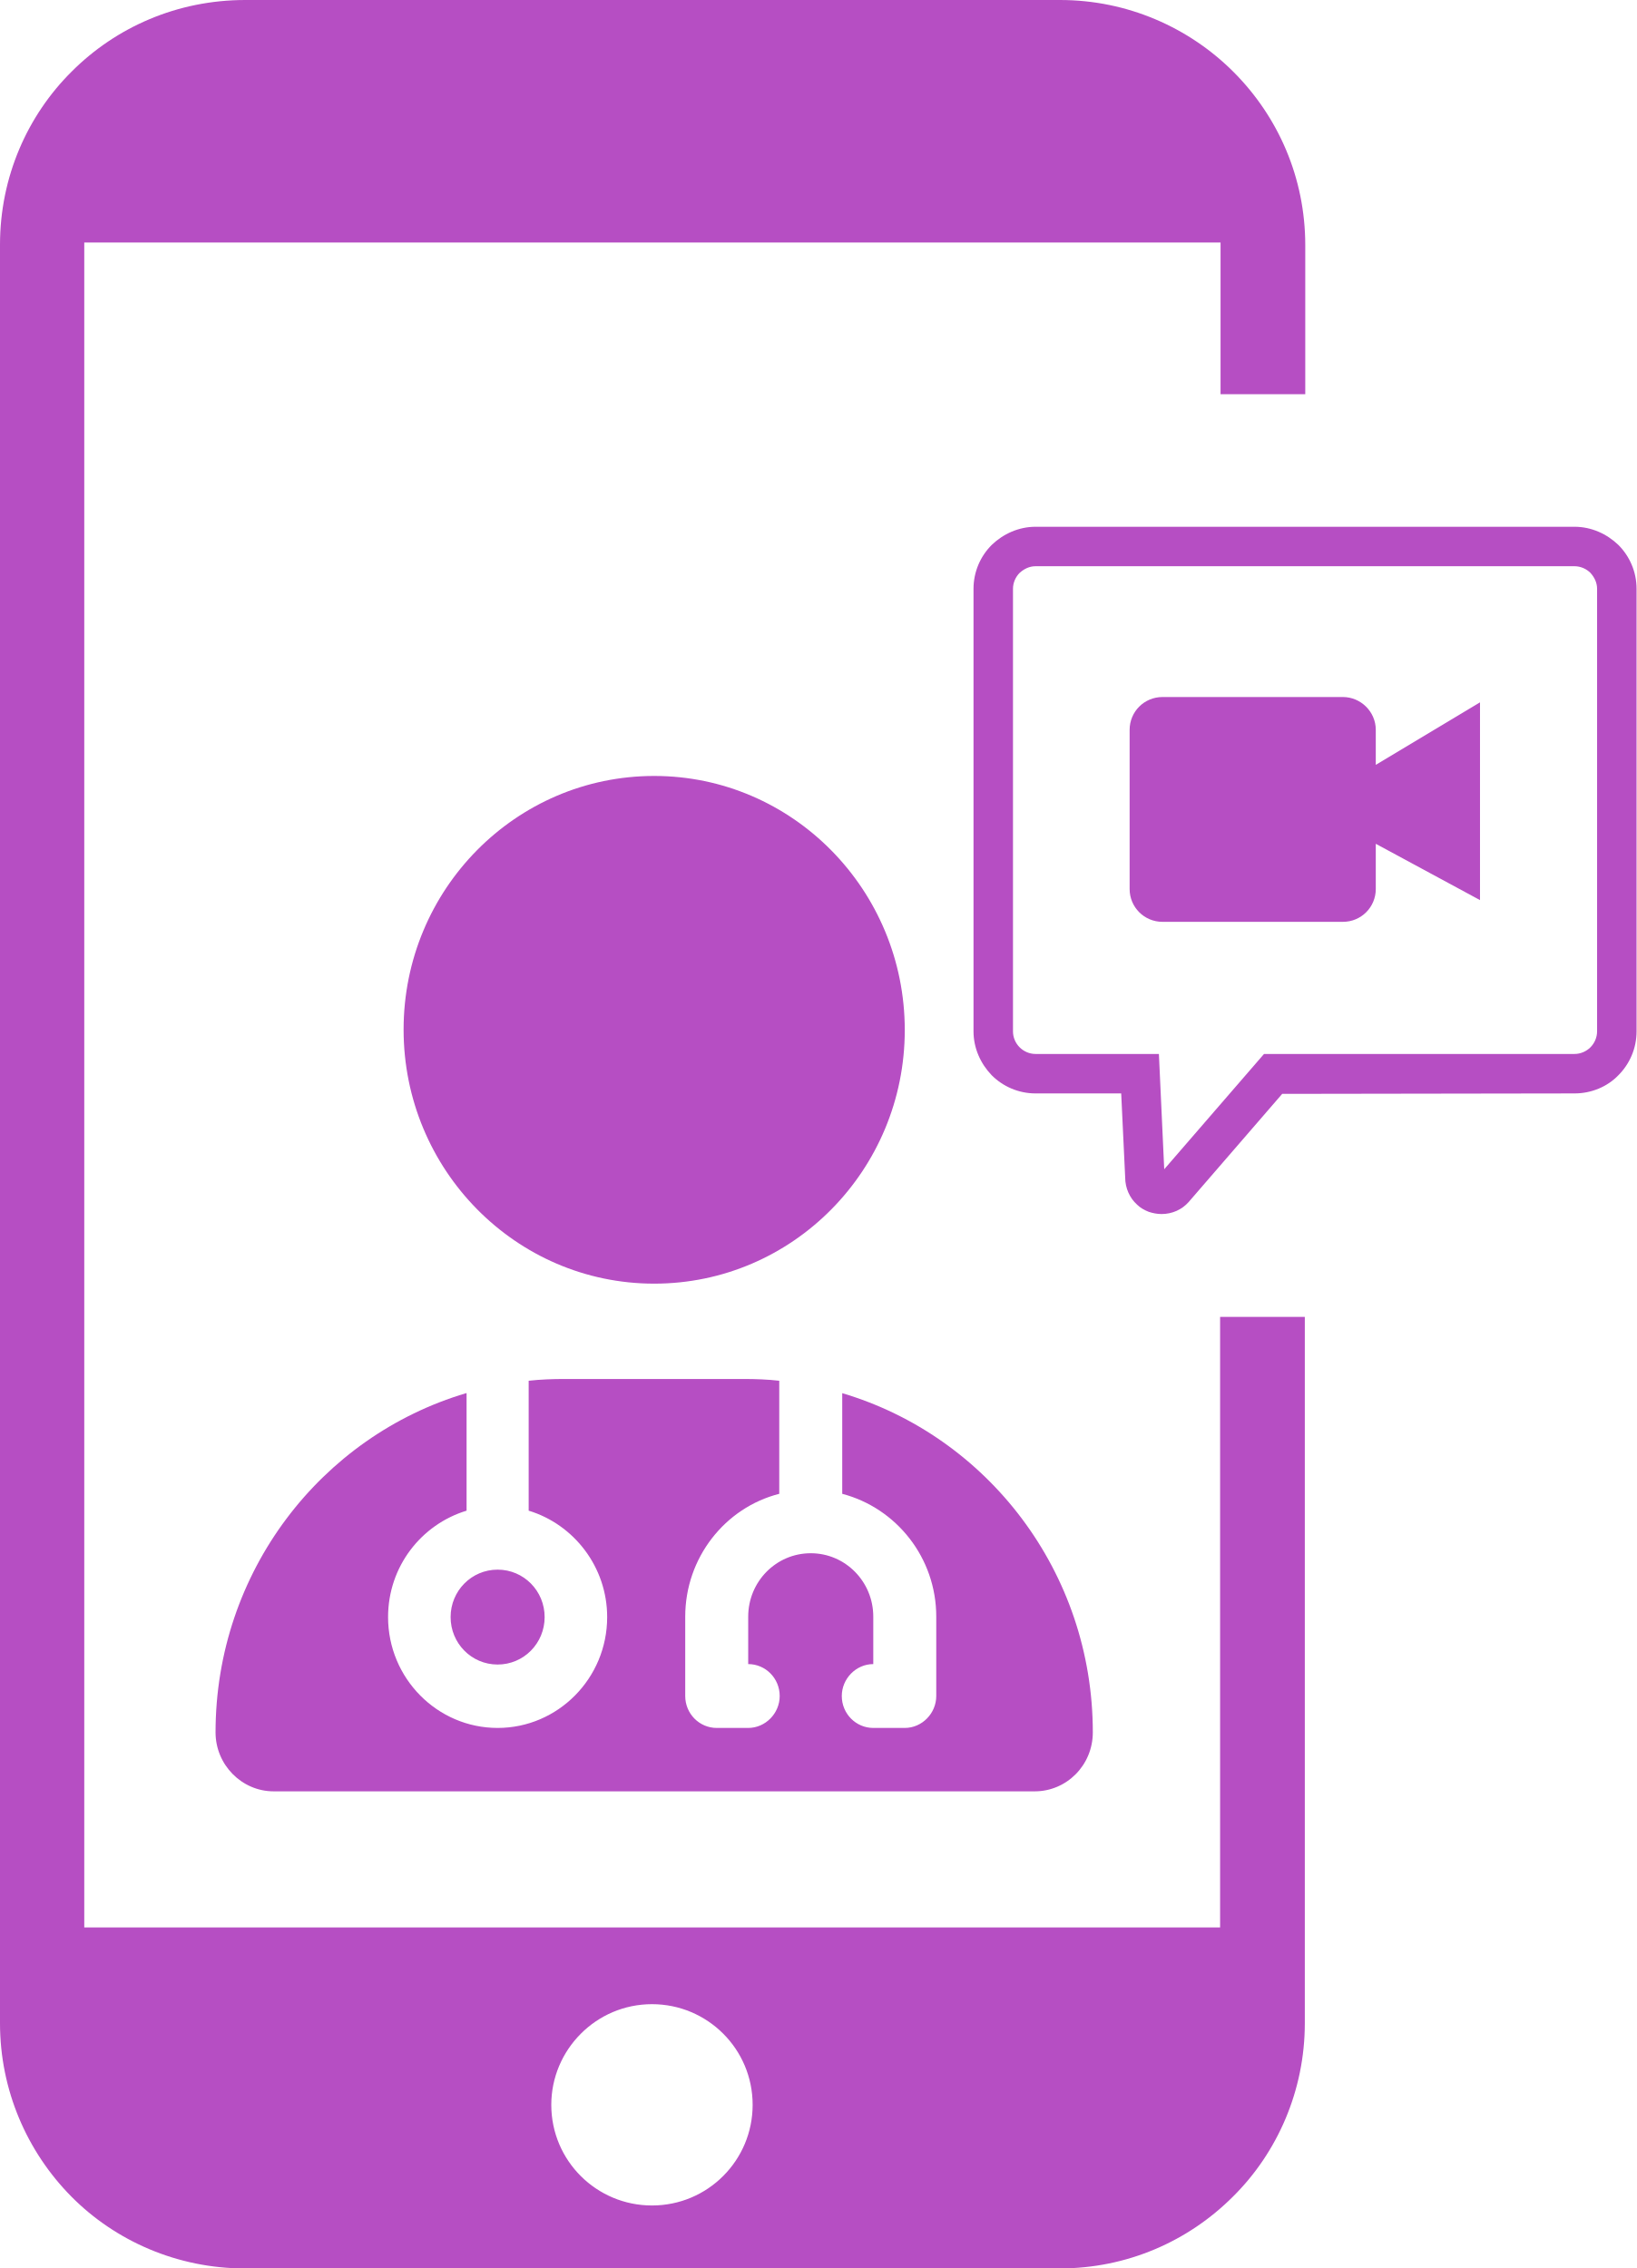
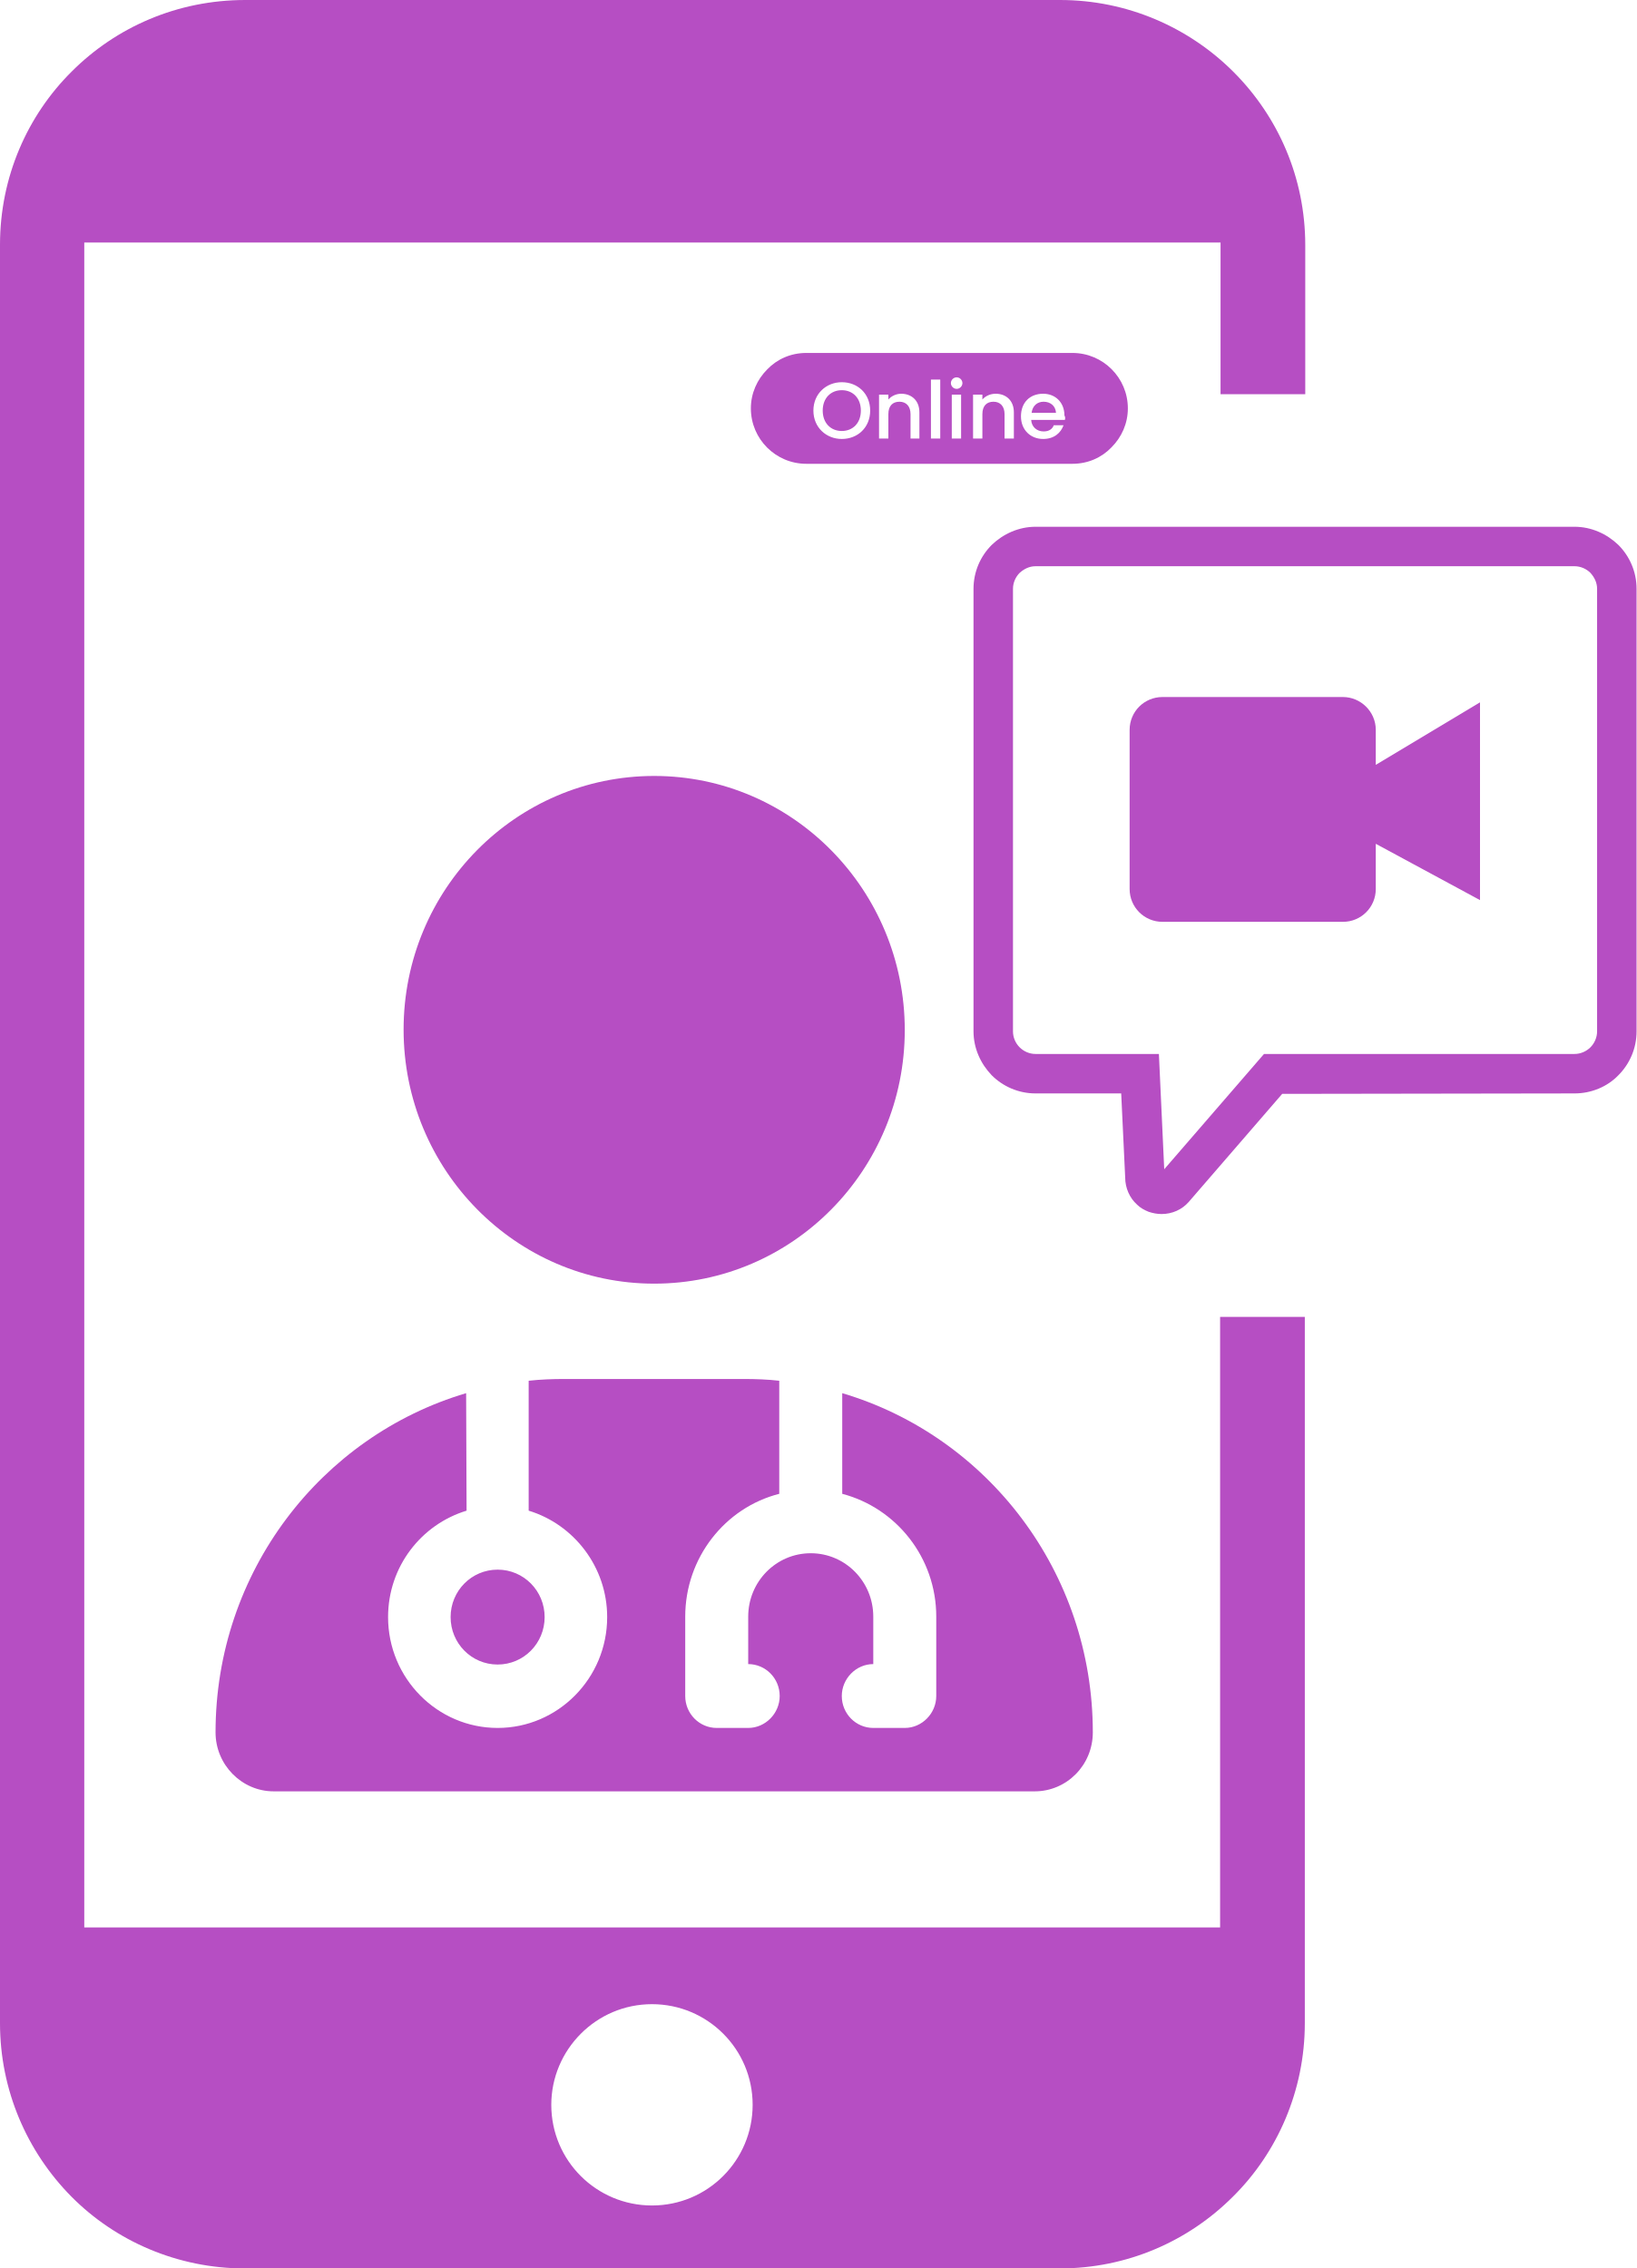
<svg xmlns="http://www.w3.org/2000/svg" version="1.1" id="Layer_1" shape-rendering="geometricPrecision" text-rendering="geometricPrecision" image-rendering="optimizeQuality" x="0px" y="0px" viewBox="0 0 369 511.5" style="enable-background:new 0 0 369 511.5;" xml:space="preserve">
  <style type="text/css">
	.st0{fill-rule:evenodd;clip-rule:evenodd;fill:#B64EC3;}
+ 	.st1{fill:#B64EC3;}
</style>
-   <path class="st0" d="M55.3,0H239c15.2,0,29.1,6.2,39.1,16.2c10.1,10.1,16.2,23.9,16.2,39.1v33.6h-19.1V54.7H19v380h256.1V297h19.1  v159.3c0,15.2-6.2,29.2-16.2,39.1c-10.1,10.1-23.9,16.2-39.1,16.2l-183.7,0c-15.2,0-29.2-6.2-39.1-16.2C6.1,485.3,0,471.4,0,456.3  V55.2C0,39.9,6.2,26,16.2,16.1C26.2,6.1,40,0,55.3,0z M289.1,246.7L268,271.1c-1.5,1.7-3.7,2.7-6.1,2.7c-1,0-2-0.2-2.9-0.5  c-1-0.4-1.9-0.9-2.6-1.6c-1.7-1.5-2.7-3.8-2.7-6.1l-0.9-19h-19.3c-3.9,0-7.4-1.6-9.9-4.1c-2.5-2.6-4.1-6.1-4.1-9.9v-99.8  c0-3.9,1.6-7.4,4.1-9.9c2.6-2.5,6.1-4.1,9.9-4.1H355c3.8,0,7.3,1.6,9.9,4.1c2.5,2.5,4.1,6,4.1,9.9v99.8c0,3.9-1.6,7.4-4.1,9.9  c-2.5,2.6-6.1,4.1-9.9,4.1L289.1,246.7L289.1,246.7z M262.1,157.2h40.7c4,0,7.4,3.3,7.4,7.4v7.9l23.5-14.1v44.6l-23.5-12.7v10.2  c0,4.1-3.3,7.4-7.4,7.4h-40.7c-4.1,0-7.4-3.3-7.4-7.4v-35.9C254.7,160.5,258,157.2,262.1,157.2z M262.5,263.7l22.5-26H355  c1.4,0,2.7-0.6,3.6-1.5c0.9-0.9,1.5-2.2,1.5-3.6v-99.8c0-1.4-0.6-2.6-1.5-3.6c-0.9-0.9-2.2-1.5-3.6-1.5H233.5  c-1.4,0-2.6,0.6-3.6,1.5c-0.9,0.9-1.5,2.2-1.5,3.6v99.8c0,2.8,2.3,5.1,5.1,5.1h27.8L262.5,263.7L262.5,263.7z M147,452  c12.5,0,22.7,10.1,22.7,22.7c0,12.5-10.1,22.7-22.7,22.7c-12.5,0-22.7-10.1-22.7-22.7C124.3,462.3,134.4,452,147,452z M147.5,289.5  c31.2,0,56.5-25.6,56.5-57.2S178.7,175,147.5,175S91,200.6,91,232.2S116.3,289.5,147.5,289.5z M105.1,314.2  c-32.7,9.7-56.5,40.3-56.5,76.5c0,7.3,5.9,13.3,13.1,13.3h171.6c7.2,0,13.1-5.9,13.1-13.3c0-36.2-23.8-66.8-56.5-76.5v22.7  c12.2,3.2,21.2,14.4,21.2,27.7v17.9c0,3.9-3.2,7.2-7.1,7.2h-7.1c-3.9,0-7.1-3.2-7.1-7.2c0-3.9,3.2-7.2,7.1-7.2v-10.7  c0-7.9-6.3-14.3-14.1-14.3c-7.8,0-14.1,6.4-14.1,14.3v10.7c3.9,0,7.1,3.2,7.1,7.2c0,3.9-3.2,7.2-7.1,7.2h-7.1  c-3.9,0-7.1-3.2-7.1-7.2v-17.9c0-13.3,9-24.6,21.2-27.7v-25.5c-2.6-0.3-5.3-0.4-8.1-0.4h-40.3c-2.7,0-5.4,0.1-8.1,0.4v29.3  c10.2,3.1,17.7,12.7,17.7,24c0,13.8-11.1,25-24.7,25c-13.6,0-24.7-11.2-24.7-25c0-11.4,7.5-20.9,17.7-24V314.2z M112.2,375.4  c5.9,0,10.6-4.8,10.6-10.7c0-5.9-4.7-10.7-10.6-10.7c-5.9,0-10.6,4.8-10.6,10.7C101.6,370.6,106.3,375.4,112.2,375.4z" />
+   <g>
+     <path class="st0" d="M55.3,0H239c15.2,0,29.1,6.2,39.1,16.2c10.1,10.1,16.2,23.9,16.2,39.1v33.6h-19.1V54.7H19v380h256.1V297h19.1   v159.3c0,15.2-6.2,29.2-16.2,39.1c-10.1,10.1-23.9,16.2-39.1,16.2H55.2c-15.2,0-29.2-6.2-39.1-16.2C6.1,485.3,0,471.4,0,456.3V55.2   C0,39.9,6.2,26,16.2,16.1C26.2,6.1,40,0,55.3,0z M289.1,246.7L268,271.1c-1.5,1.7-3.7,2.7-6.1,2.7c-1,0-2-0.2-2.9-0.5   c-1-0.4-1.9-0.9-2.6-1.6c-1.7-1.5-2.7-3.8-2.7-6.1l-0.9-19h-19.3c-3.9,0-7.4-1.6-9.9-4.1c-2.5-2.6-4.1-6.1-4.1-9.9v-99.8   c0-3.9,1.6-7.4,4.1-9.9c2.6-2.5,6.1-4.1,9.9-4.1H355c3.8,0,7.3,1.6,9.9,4.1c2.5,2.5,4.1,6,4.1,9.9v99.8c0,3.9-1.6,7.4-4.1,9.9   c-2.5,2.6-6.1,4.1-9.9,4.1L289.1,246.7L289.1,246.7z M262.1,157.2h40.7c4,0,7.4,3.3,7.4,7.4v7.9l23.5-14.1V203l-23.5-12.7v10.2   c0,4.1-3.3,7.4-7.4,7.4h-40.7c-4.1,0-7.4-3.3-7.4-7.4v-35.9C254.7,160.5,258,157.2,262.1,157.2z M262.5,263.7l22.5-26h70   c1.4,0,2.7-0.6,3.6-1.5s1.5-2.2,1.5-3.6v-99.8c0-1.4-0.6-2.6-1.5-3.6c-0.9-0.9-2.2-1.5-3.6-1.5H233.5c-1.4,0-2.6,0.6-3.6,1.5   c-0.9,0.9-1.5,2.2-1.5,3.6v99.8c0,2.8,2.3,5.1,5.1,5.1h27.8L262.5,263.7L262.5,263.7z M147,452c12.5,0,22.7,10.1,22.7,22.7   c0,12.5-10.1,22.7-22.7,22.7c-12.5,0-22.7-10.1-22.7-22.7C124.3,462.3,134.4,452,147,452z M147.5,289.5c31.2,0,56.5-25.6,56.5-57.2   S178.7,175,147.5,175S91,200.6,91,232.2S116.3,289.5,147.5,289.5z M105.1,314.2c-32.7,9.7-56.5,40.3-56.5,76.5   c0,7.3,5.9,13.3,13.1,13.3h171.6c7.2,0,13.1-5.9,13.1-13.3c0-36.2-23.8-66.8-56.5-76.5v22.7c12.2,3.2,21.2,14.4,21.2,27.7v17.9   c0,3.9-3.2,7.2-7.1,7.2h-7.1c-3.9,0-7.1-3.2-7.1-7.2c0-3.9,3.2-7.2,7.1-7.2v-10.7c0-7.9-6.3-14.3-14.1-14.3s-14.1,6.4-14.1,14.3   v10.7c3.9,0,7.1,3.2,7.1,7.2c0,3.9-3.2,7.2-7.1,7.2h-7.1c-3.9,0-7.1-3.2-7.1-7.2v-17.9c0-13.3,9-24.6,21.2-27.7v-25.5   c-2.6-0.3-5.3-0.4-8.1-0.4h-40.3c-2.7,0-5.4,0.1-8.1,0.4v29.3c10.2,3.1,17.7,12.7,17.7,24c0,13.8-11.1,25-24.7,25   s-24.7-11.2-24.7-25c0-11.4,7.5-20.9,17.7-24L105.1,314.2L105.1,314.2z M112.2,375.4c5.9,0,10.6-4.8,10.6-10.7   c0-5.9-4.7-10.7-10.6-10.7s-10.6,4.8-10.6,10.7S106.3,375.4,112.2,375.4z" />
+     <path class="st1" d="M194.1,92.6c0,2.8-1.8,4.6-4.3,4.6c-2.5,0-4.3-1.8-4.3-4.6c0-2.8,1.8-4.6,4.3-4.6   C192.3,88,194.1,89.8,194.1,92.6z" />
+     <path class="st1" d="M241.8,79.6h-60c-3.5,0-6.6,1.4-8.8,3.7c-2.3,2.3-3.7,5.4-3.7,8.8c0,6.9,5.6,12.5,12.5,12.5h60   c3.5,0,6.6-1.4,8.8-3.7c2.3-2.3,3.7-5.4,3.7-8.8C254.3,85.2,248.7,79.6,241.8,79.6z M189.8,99c-3.5,0-6.4-2.6-6.4-6.4   c0-3.8,2.9-6.4,6.4-6.4c3.6,0,6.4,2.6,6.4,6.4C196.2,96.4,193.4,99,189.8,99z M207.3,98.9h-2v-5.5c0-1.8-1-2.8-2.5-2.8   c-1.5,0-2.5,0.9-2.5,2.8v5.5h-2.1V89h2.1v1.1c0.7-0.8,1.8-1.3,2.9-1.3c2.3,0,4.1,1.5,4.1,4.2V98.9z M212,98.9h-2.1V85.6h2.1V98.9z    M216.7,98.9h-2.1V89h2.1V98.9z M215.7,87.7c-0.7,0-1.3-0.6-1.3-1.3s0.6-1.3,1.3-1.3c0.7,0,1.3,0.6,1.3,1.3S216.4,87.7,215.7,87.7z    M228.5,98.9h-2v-5.5c0-1.8-1-2.8-2.5-2.8c-1.5,0-2.5,0.9-2.5,2.8v5.5h-2.1V89h2.1v1.1c0.7-0.8,1.8-1.3,3-1.3   c2.3,0,4.1,1.5,4.1,4.2V98.9z M240.1,94.7h-7.6c0.1,1.6,1.3,2.6,2.8,2.6c1.3,0,2-0.6,2.3-1.4h2.2c-0.6,1.7-2.1,3.1-4.6,3.1   c-2.8,0-5-2-5-5.1c0-3.1,2-5.1,5-5.1c2.8,0,4.8,2,4.8,4.9C240.2,94,240.2,94.4,240.1,94.7z M235.3,90.6c-1.4,0-2.5,0.9-2.7,2.5h5.5   C238,91.5,236.8,90.6,235.3,90.6z" />
+   </g>
</svg>
